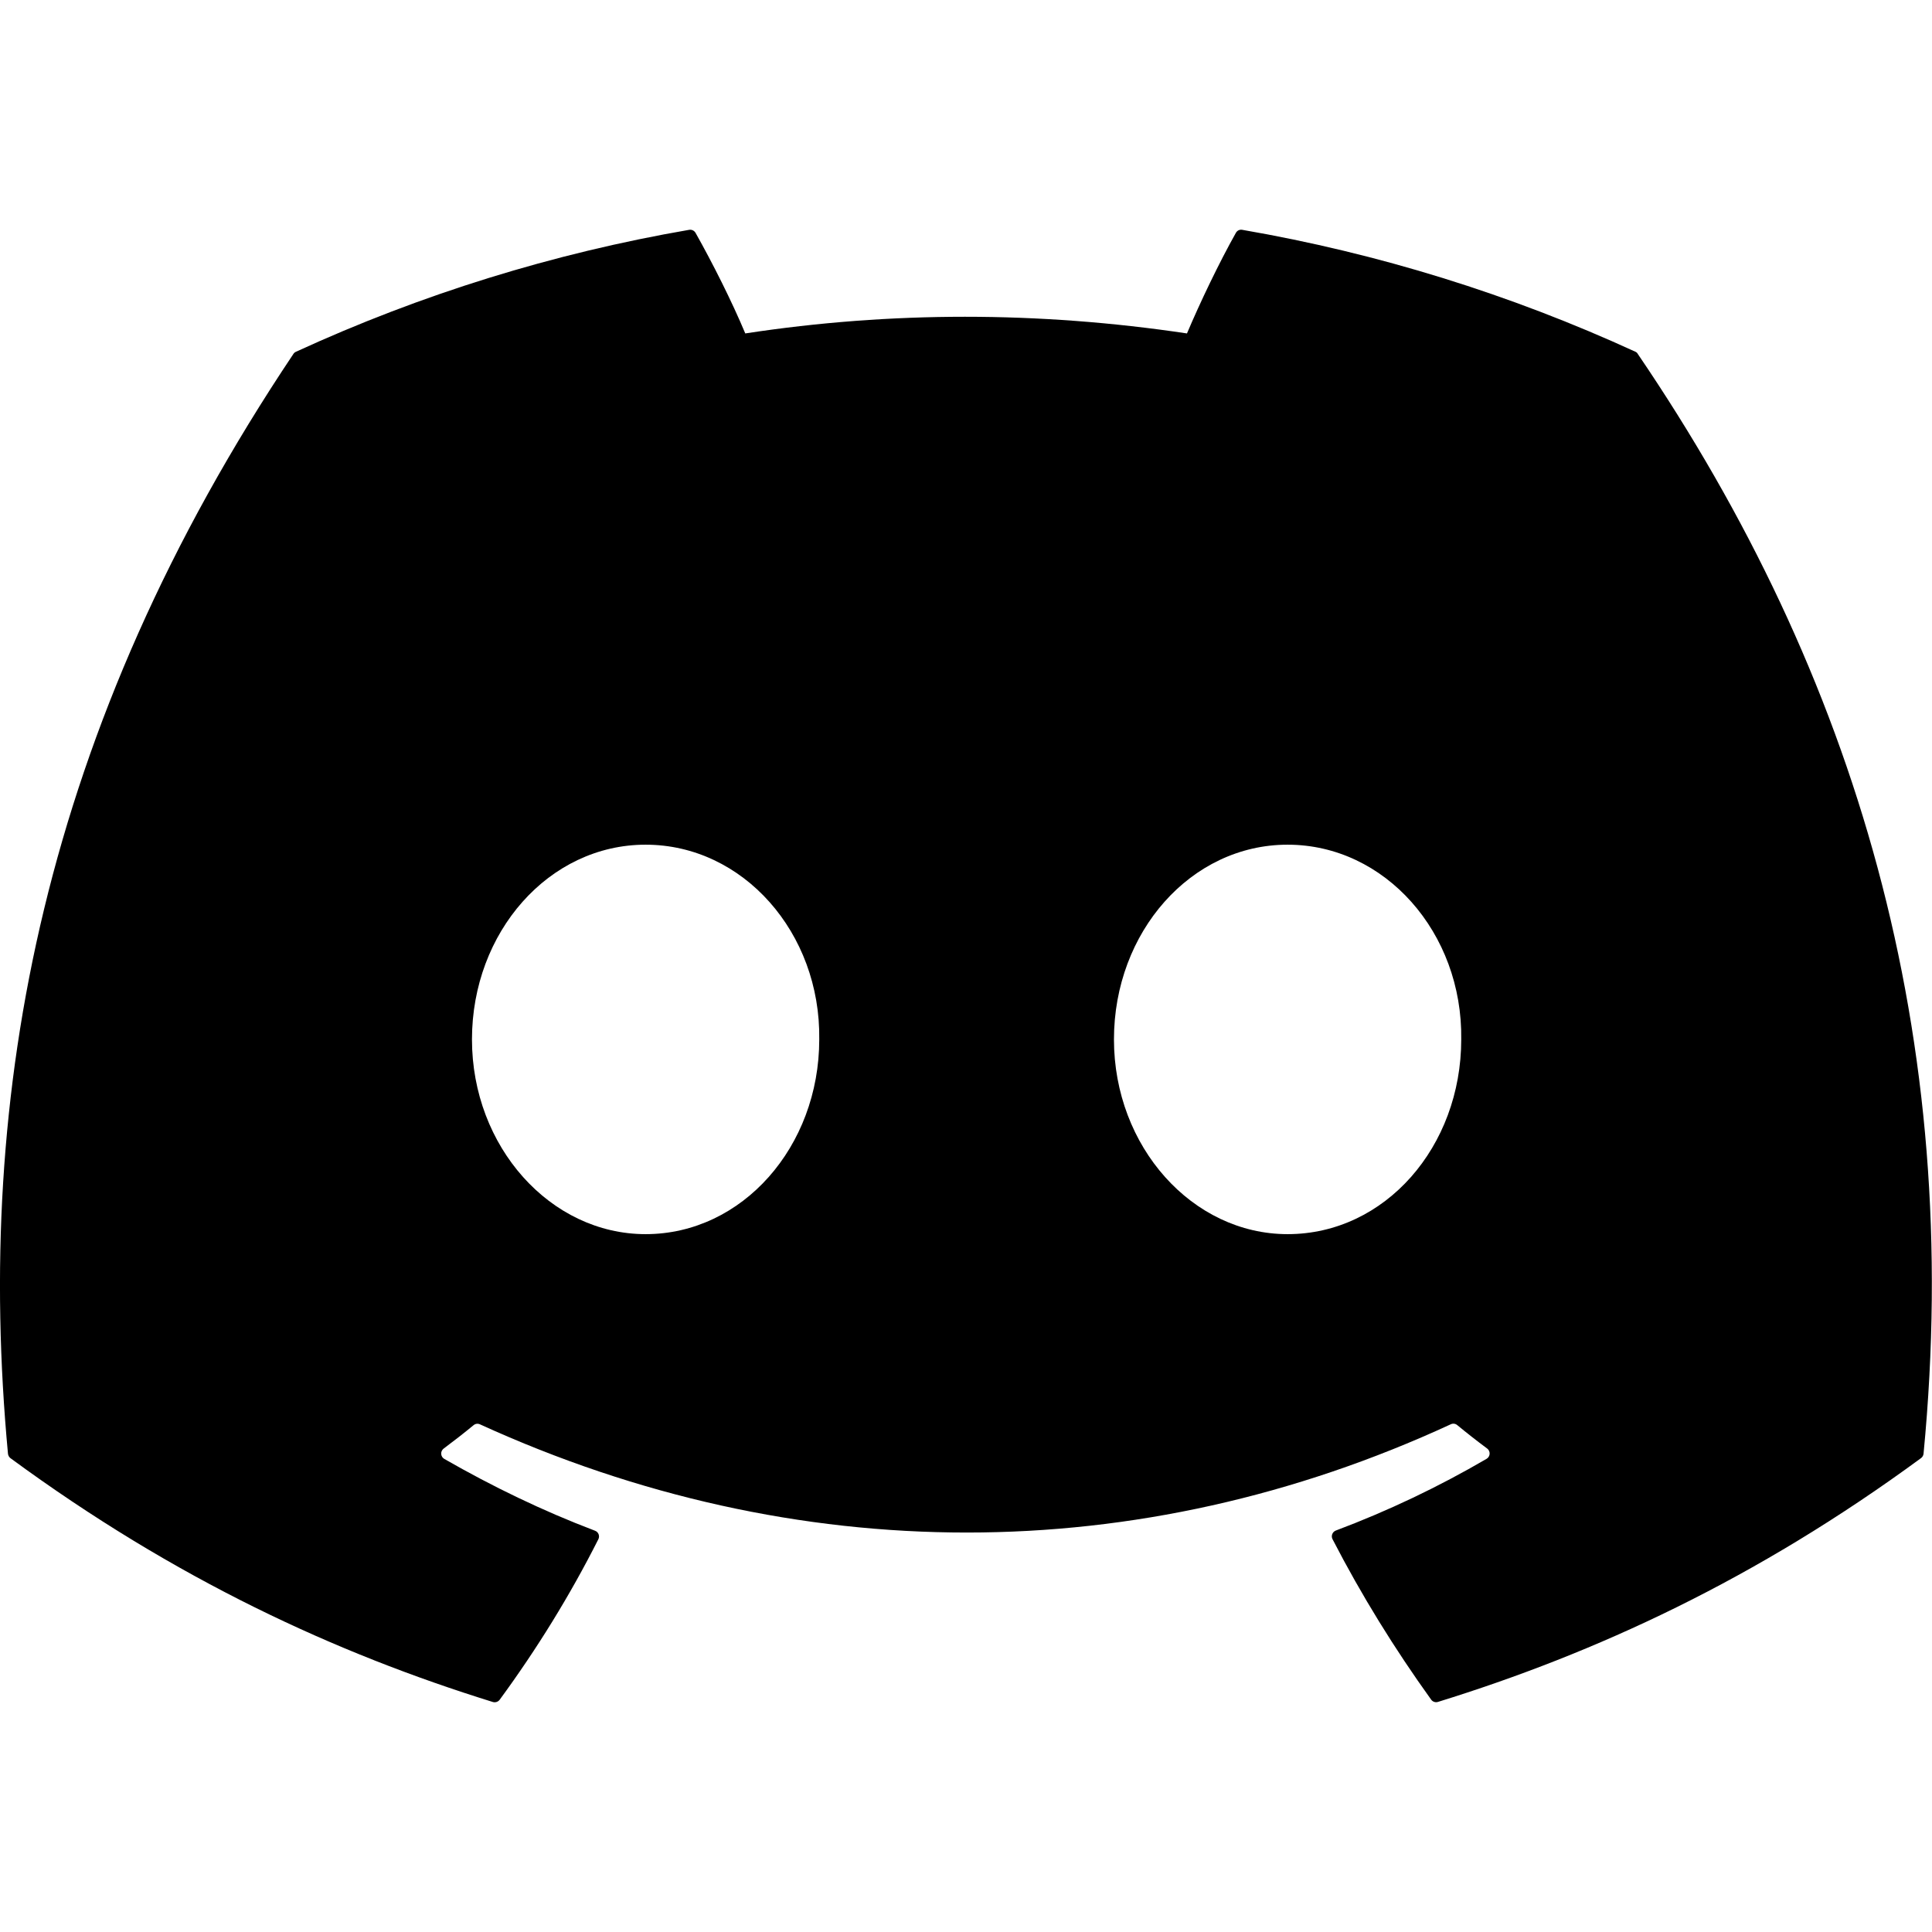
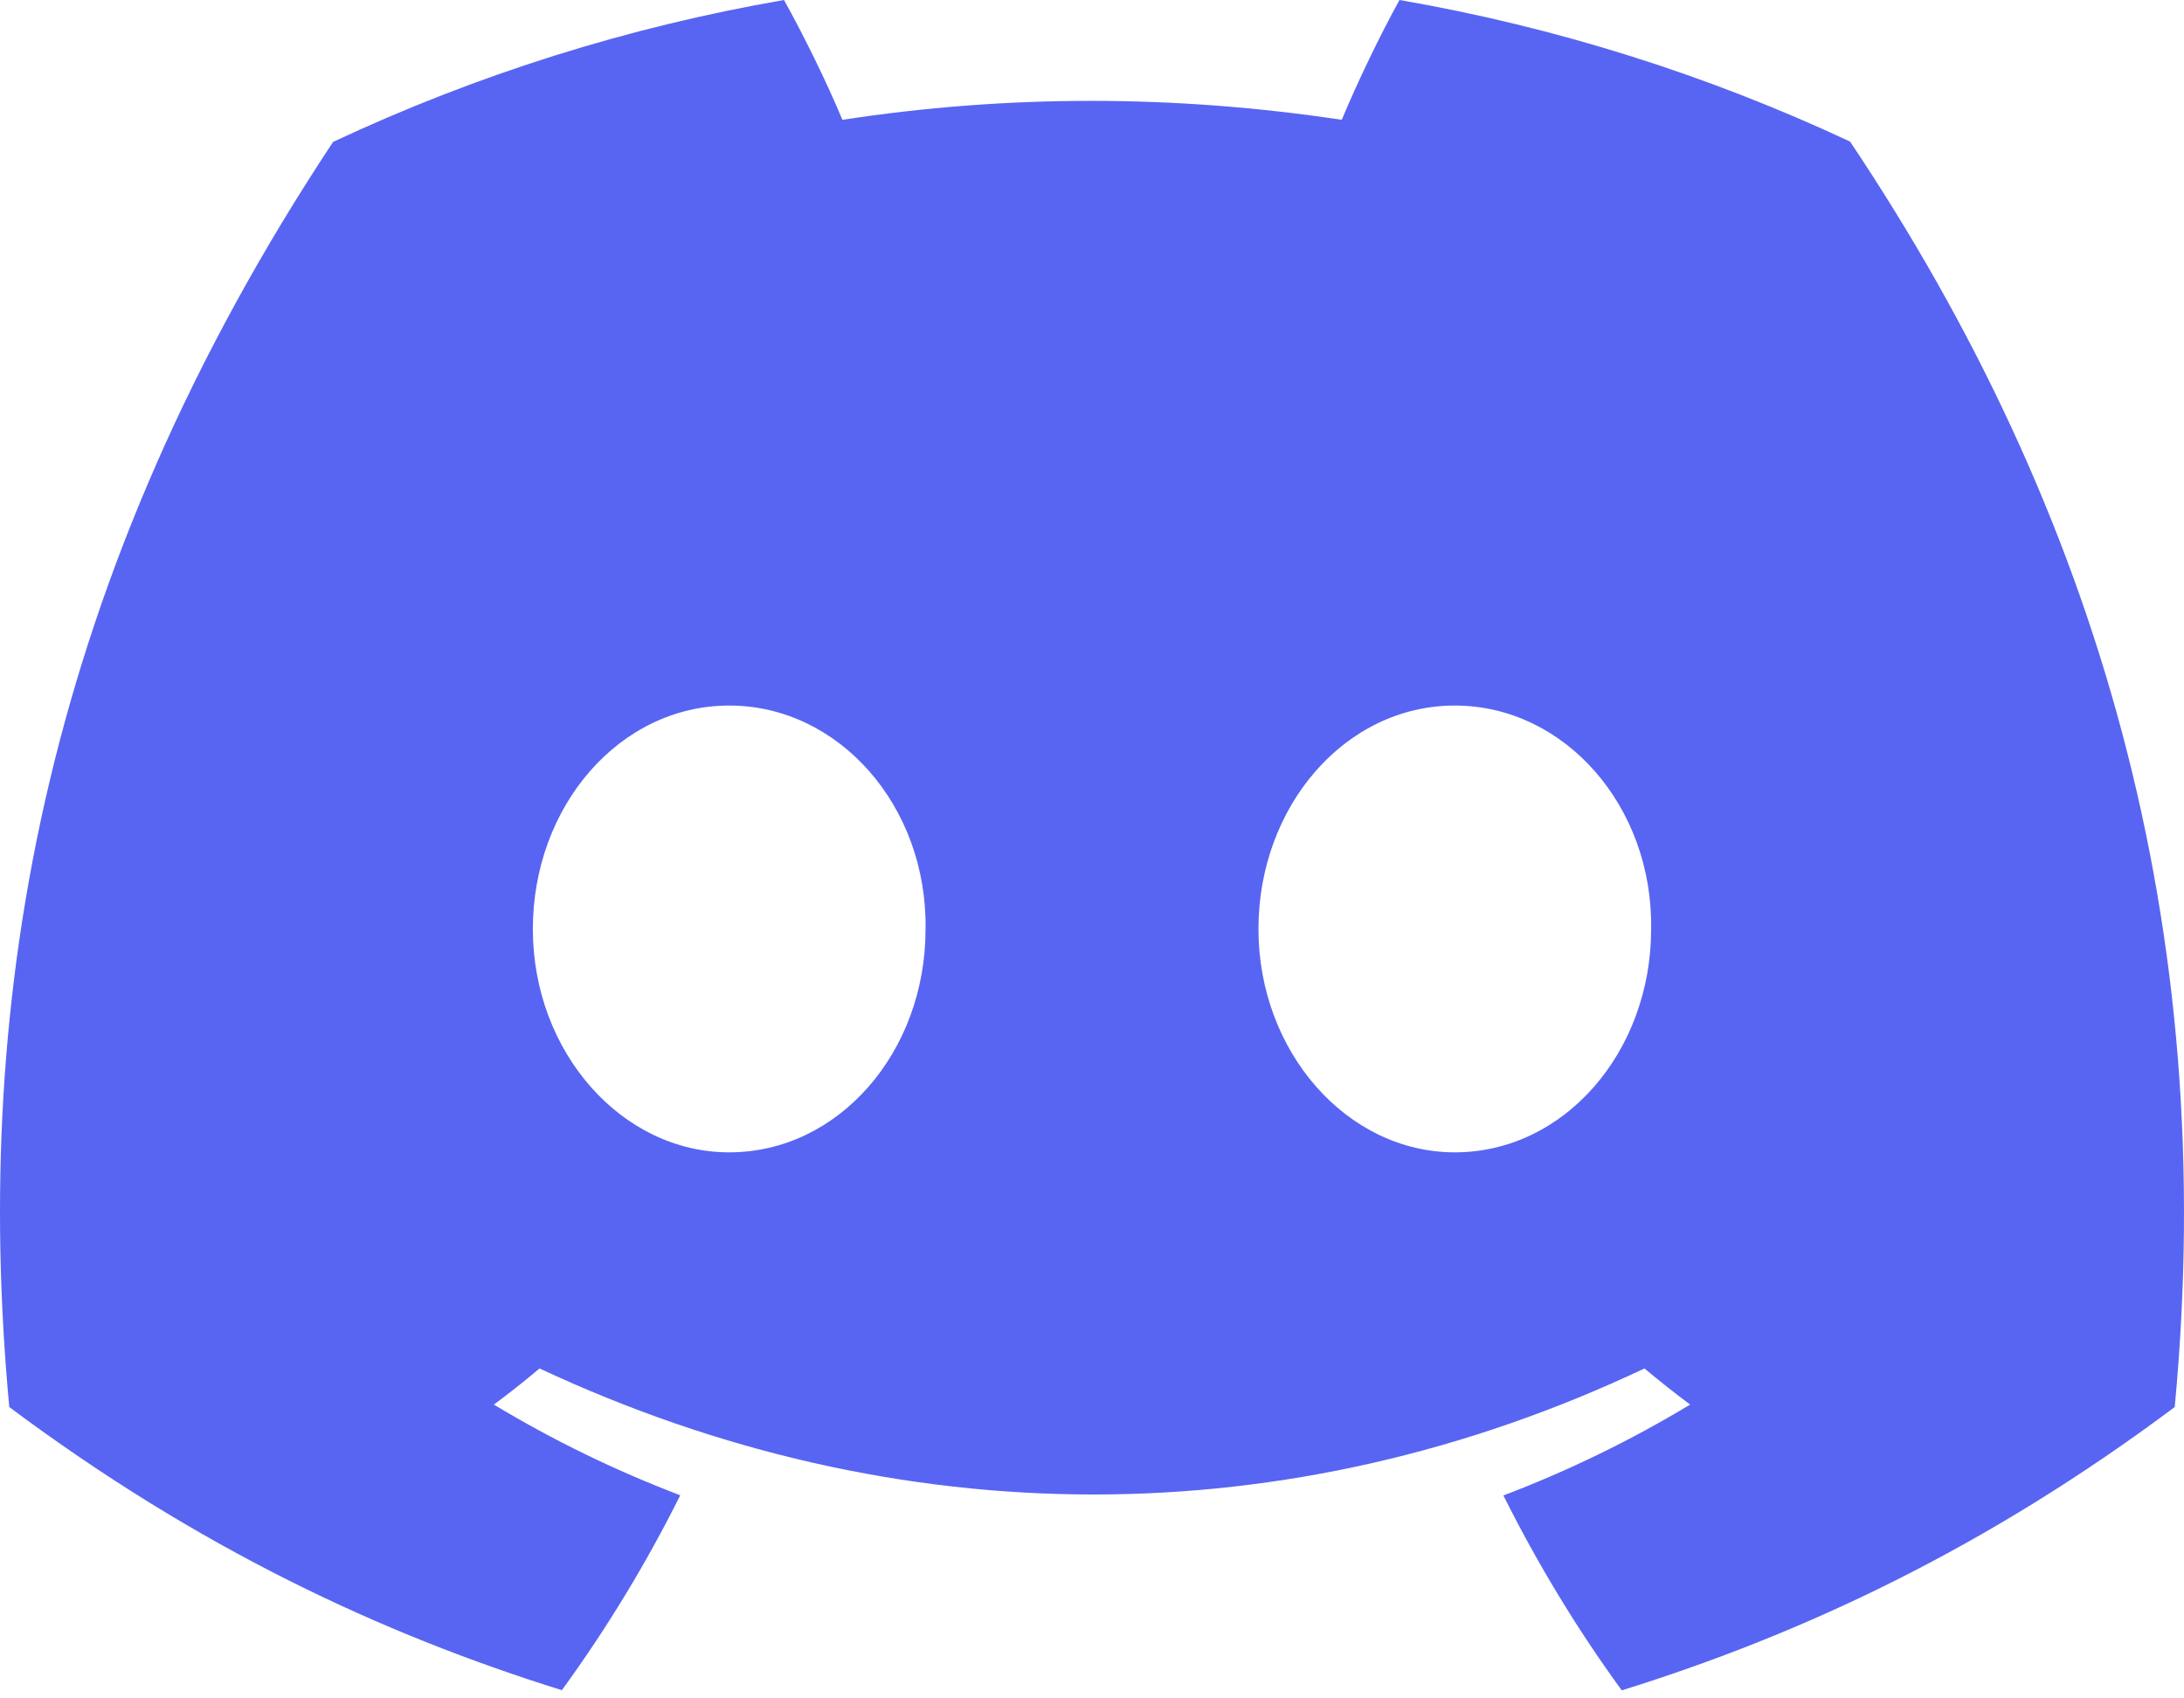
- <svg xmlns="http://www.w3.org/2000/svg" role="img" viewBox="0 0 24 24">
-   <path d="M20.317 4.37a19.791 19.791 0 00-4.885-1.515.074.074 0 00-.079.037c-.211.375-.445.865-.608 1.25-1.845-.276-3.68-.276-5.487 0-.164-.393-.406-.874-.618-1.25a.077.077 0 00-.079-.037 19.736 19.736 0 00-4.885 1.515.07.07 0 00-.032.028C.533 9.046-.319 13.58.099 18.058a.082.082 0 00.031.056c2.053 1.508 4.041 2.423 5.993 3.029a.078.078 0 00.084-.028c.462-.63.873-1.295 1.226-1.994a.076.076 0 00-.042-.106c-.653-.248-1.274-.549-1.872-.892a.077.077 0 01-.008-.128c.126-.094.252-.192.372-.291a.074.074 0 01.078-.011c3.928 1.793 8.18 1.793 12.061 0a.074.074 0 01.079.009c.12.099.246.198.373.292a.077.077 0 01-.007.128 12.299 12.299 0 01-1.873.891.077.077 0 00-.041.107c.36.698.772 1.363 1.225 1.993a.076.076 0 00.084.029c1.961-.607 3.95-1.522 6.002-3.029a.077.077 0 00.031-.055c.5-5.177-.838-9.674-3.549-13.66a.061.061 0 00-.031-.029zM8.02 15.331c-1.183 0-2.157-1.086-2.157-2.419 0-1.333.956-2.419 2.157-2.419 1.211 0 2.176 1.095 2.157 2.419 0 1.333-.956 2.419-2.157 2.419zm7.975 0c-1.183 0-2.157-1.086-2.157-2.419 0-1.333.955-2.419 2.157-2.419 1.211 0 2.176 1.095 2.157 2.419 0 1.333-.946 2.419-2.157 2.419Z" />
+ <svg xmlns="http://www.w3.org/2000/svg" width="256" height="199" viewBox="0 0 256 199">
+   <path fill="#5865f2" d="M216.856 16.597A208.5 208.5 0 0 0 164.042 0c-2.275 4.113-4.933 9.645-6.766 14.046q-29.538-4.442-58.533 0c-1.832-4.4-4.55-9.933-6.846-14.046a207.8 207.8 0 0 0-52.855 16.638C5.618 67.147-3.443 116.4 1.087 164.956c22.169 16.555 43.653 26.612 64.775 33.193A161 161 0 0 0 79.735 175.3a136.4 136.4 0 0 1-21.846-10.632a109 109 0 0 0 5.356-4.237c42.122 19.702 87.89 19.702 129.51 0a132 132 0 0 0 5.355 4.237a136 136 0 0 1-21.886 10.653c4.006 8.02 8.638 15.67 13.873 22.848c21.142-6.58 42.646-16.637 64.815-33.213c5.316-56.288-9.08-105.09-38.056-148.36M85.474 135.095c-12.645 0-23.015-11.805-23.015-26.18s10.149-26.2 23.015-26.2s23.236 11.804 23.015 26.2c.02 14.375-10.148 26.18-23.015 26.18m85.051 0c-12.645 0-23.014-11.805-23.014-26.18s10.148-26.2 23.014-26.2c12.867 0 23.236 11.804 23.015 26.2c0 14.375-10.148 26.18-23.015 26.18" />
</svg>
